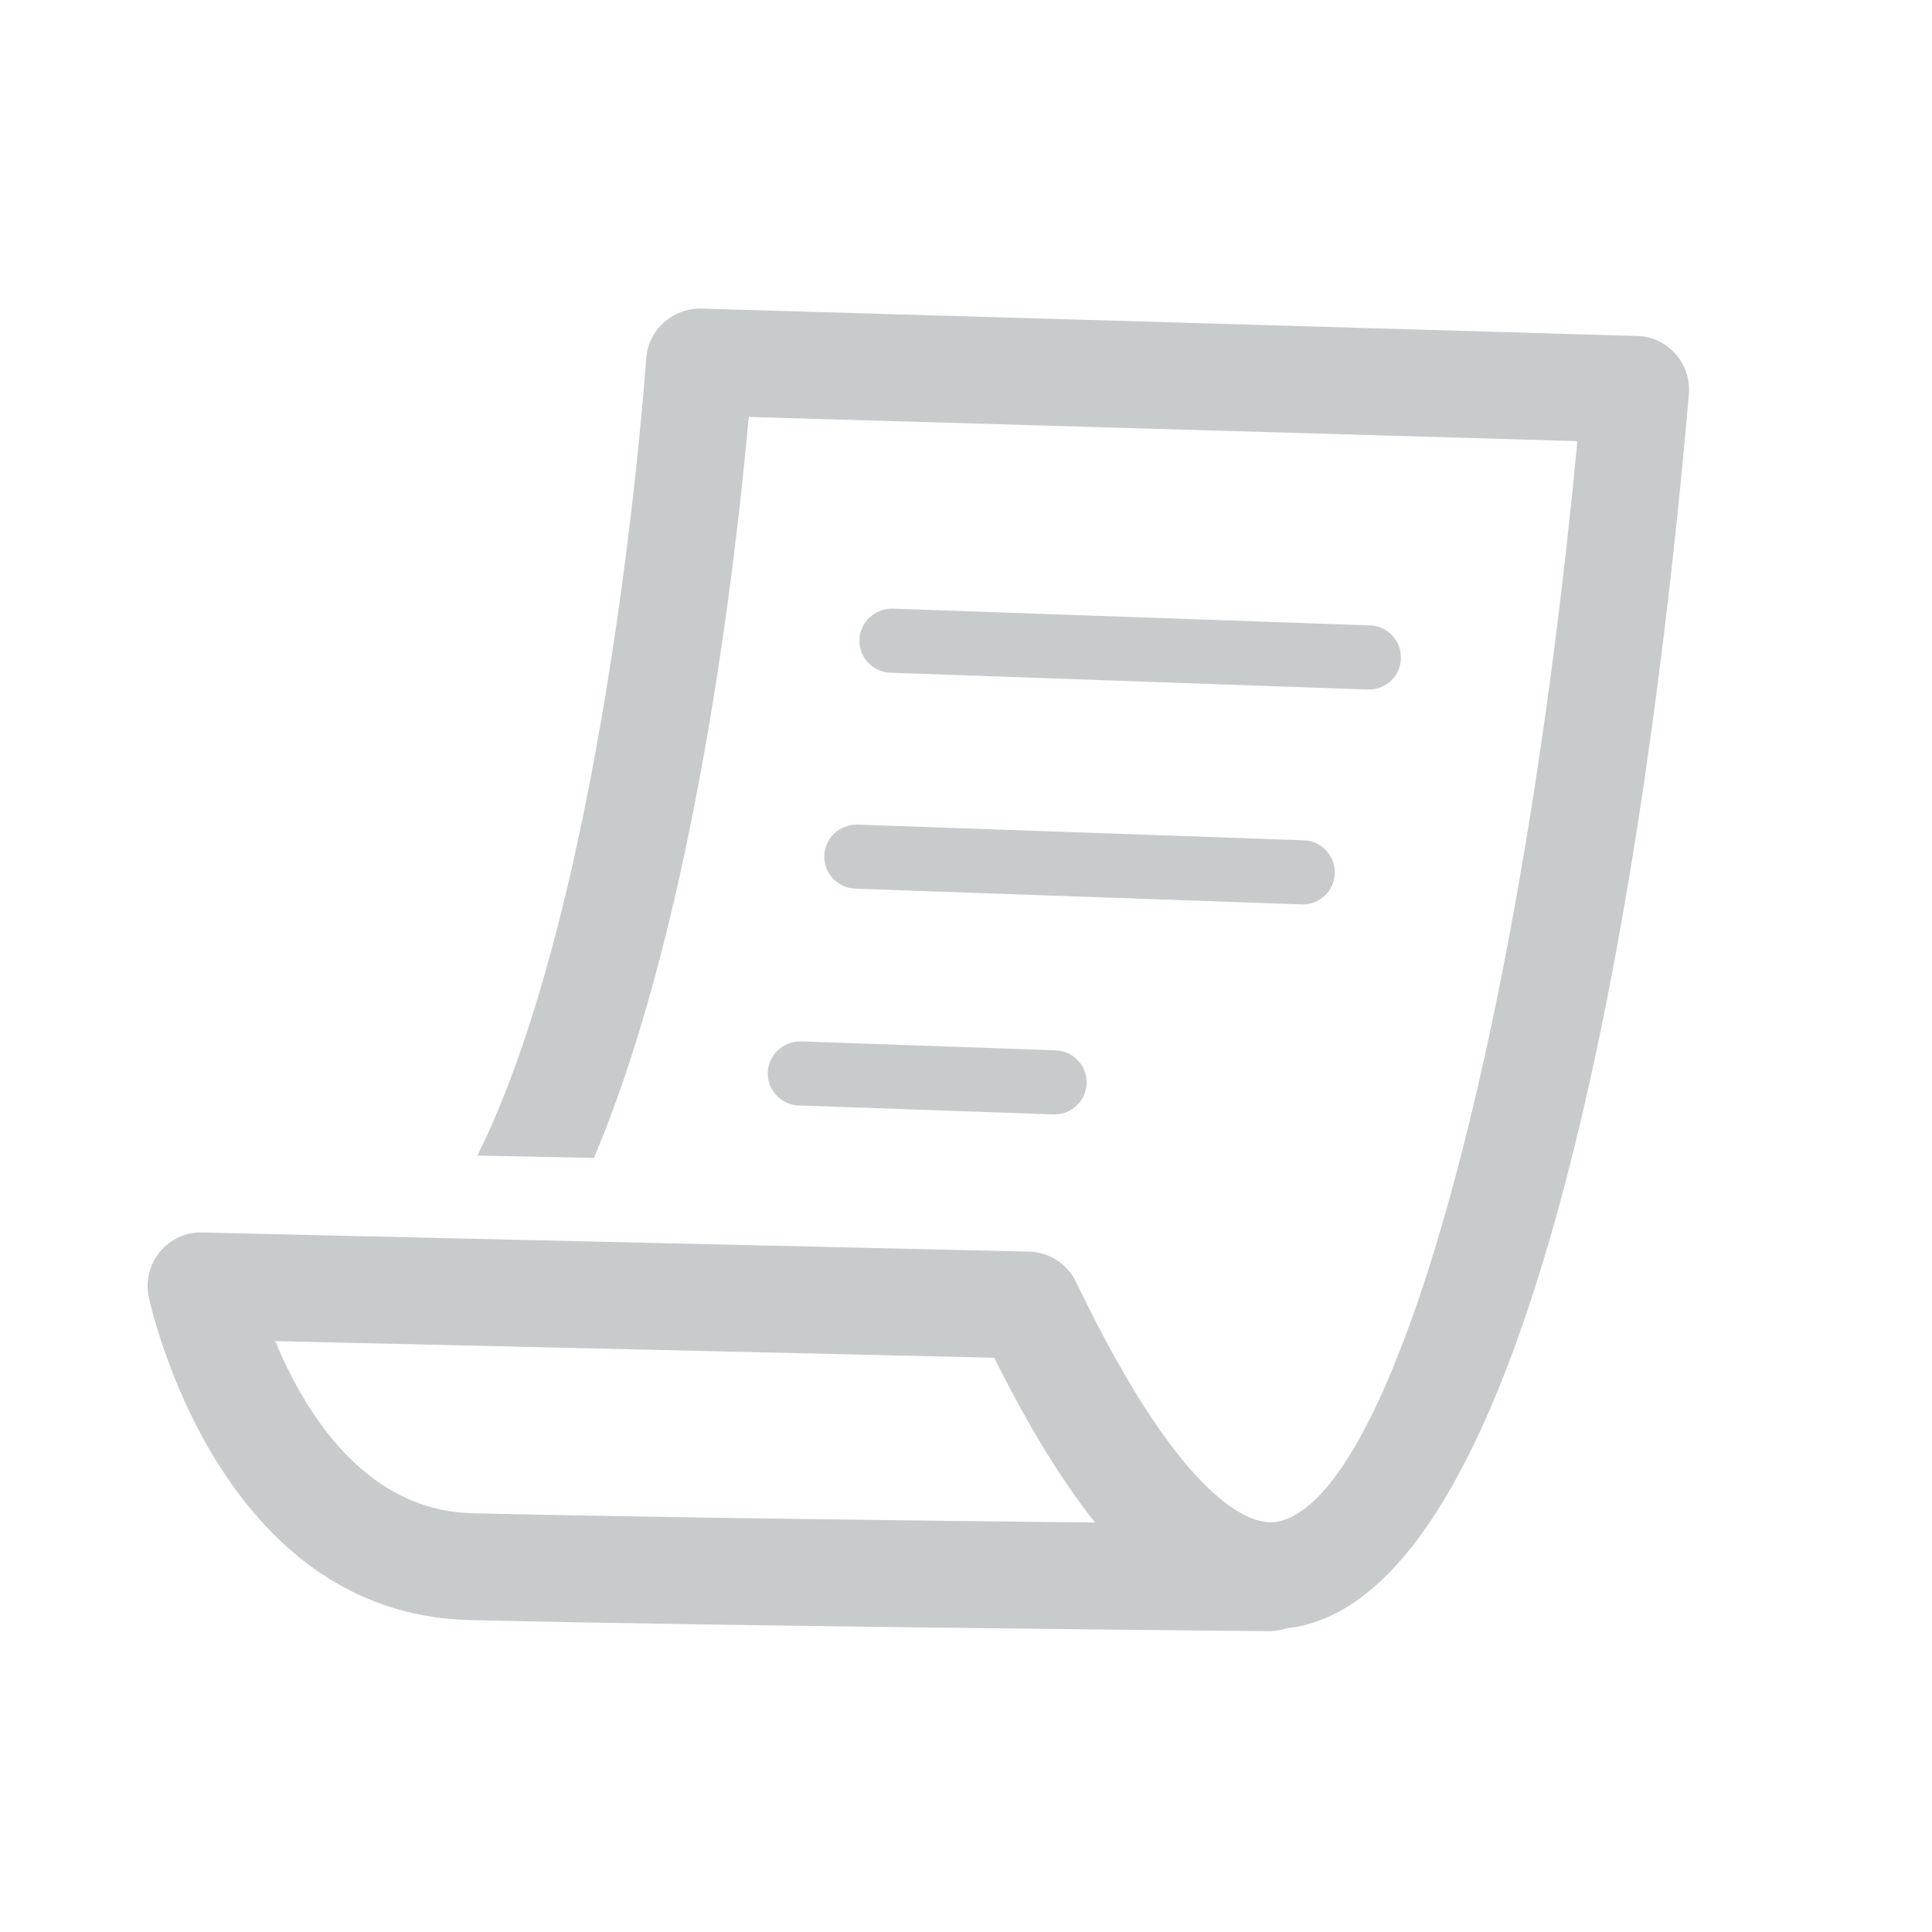
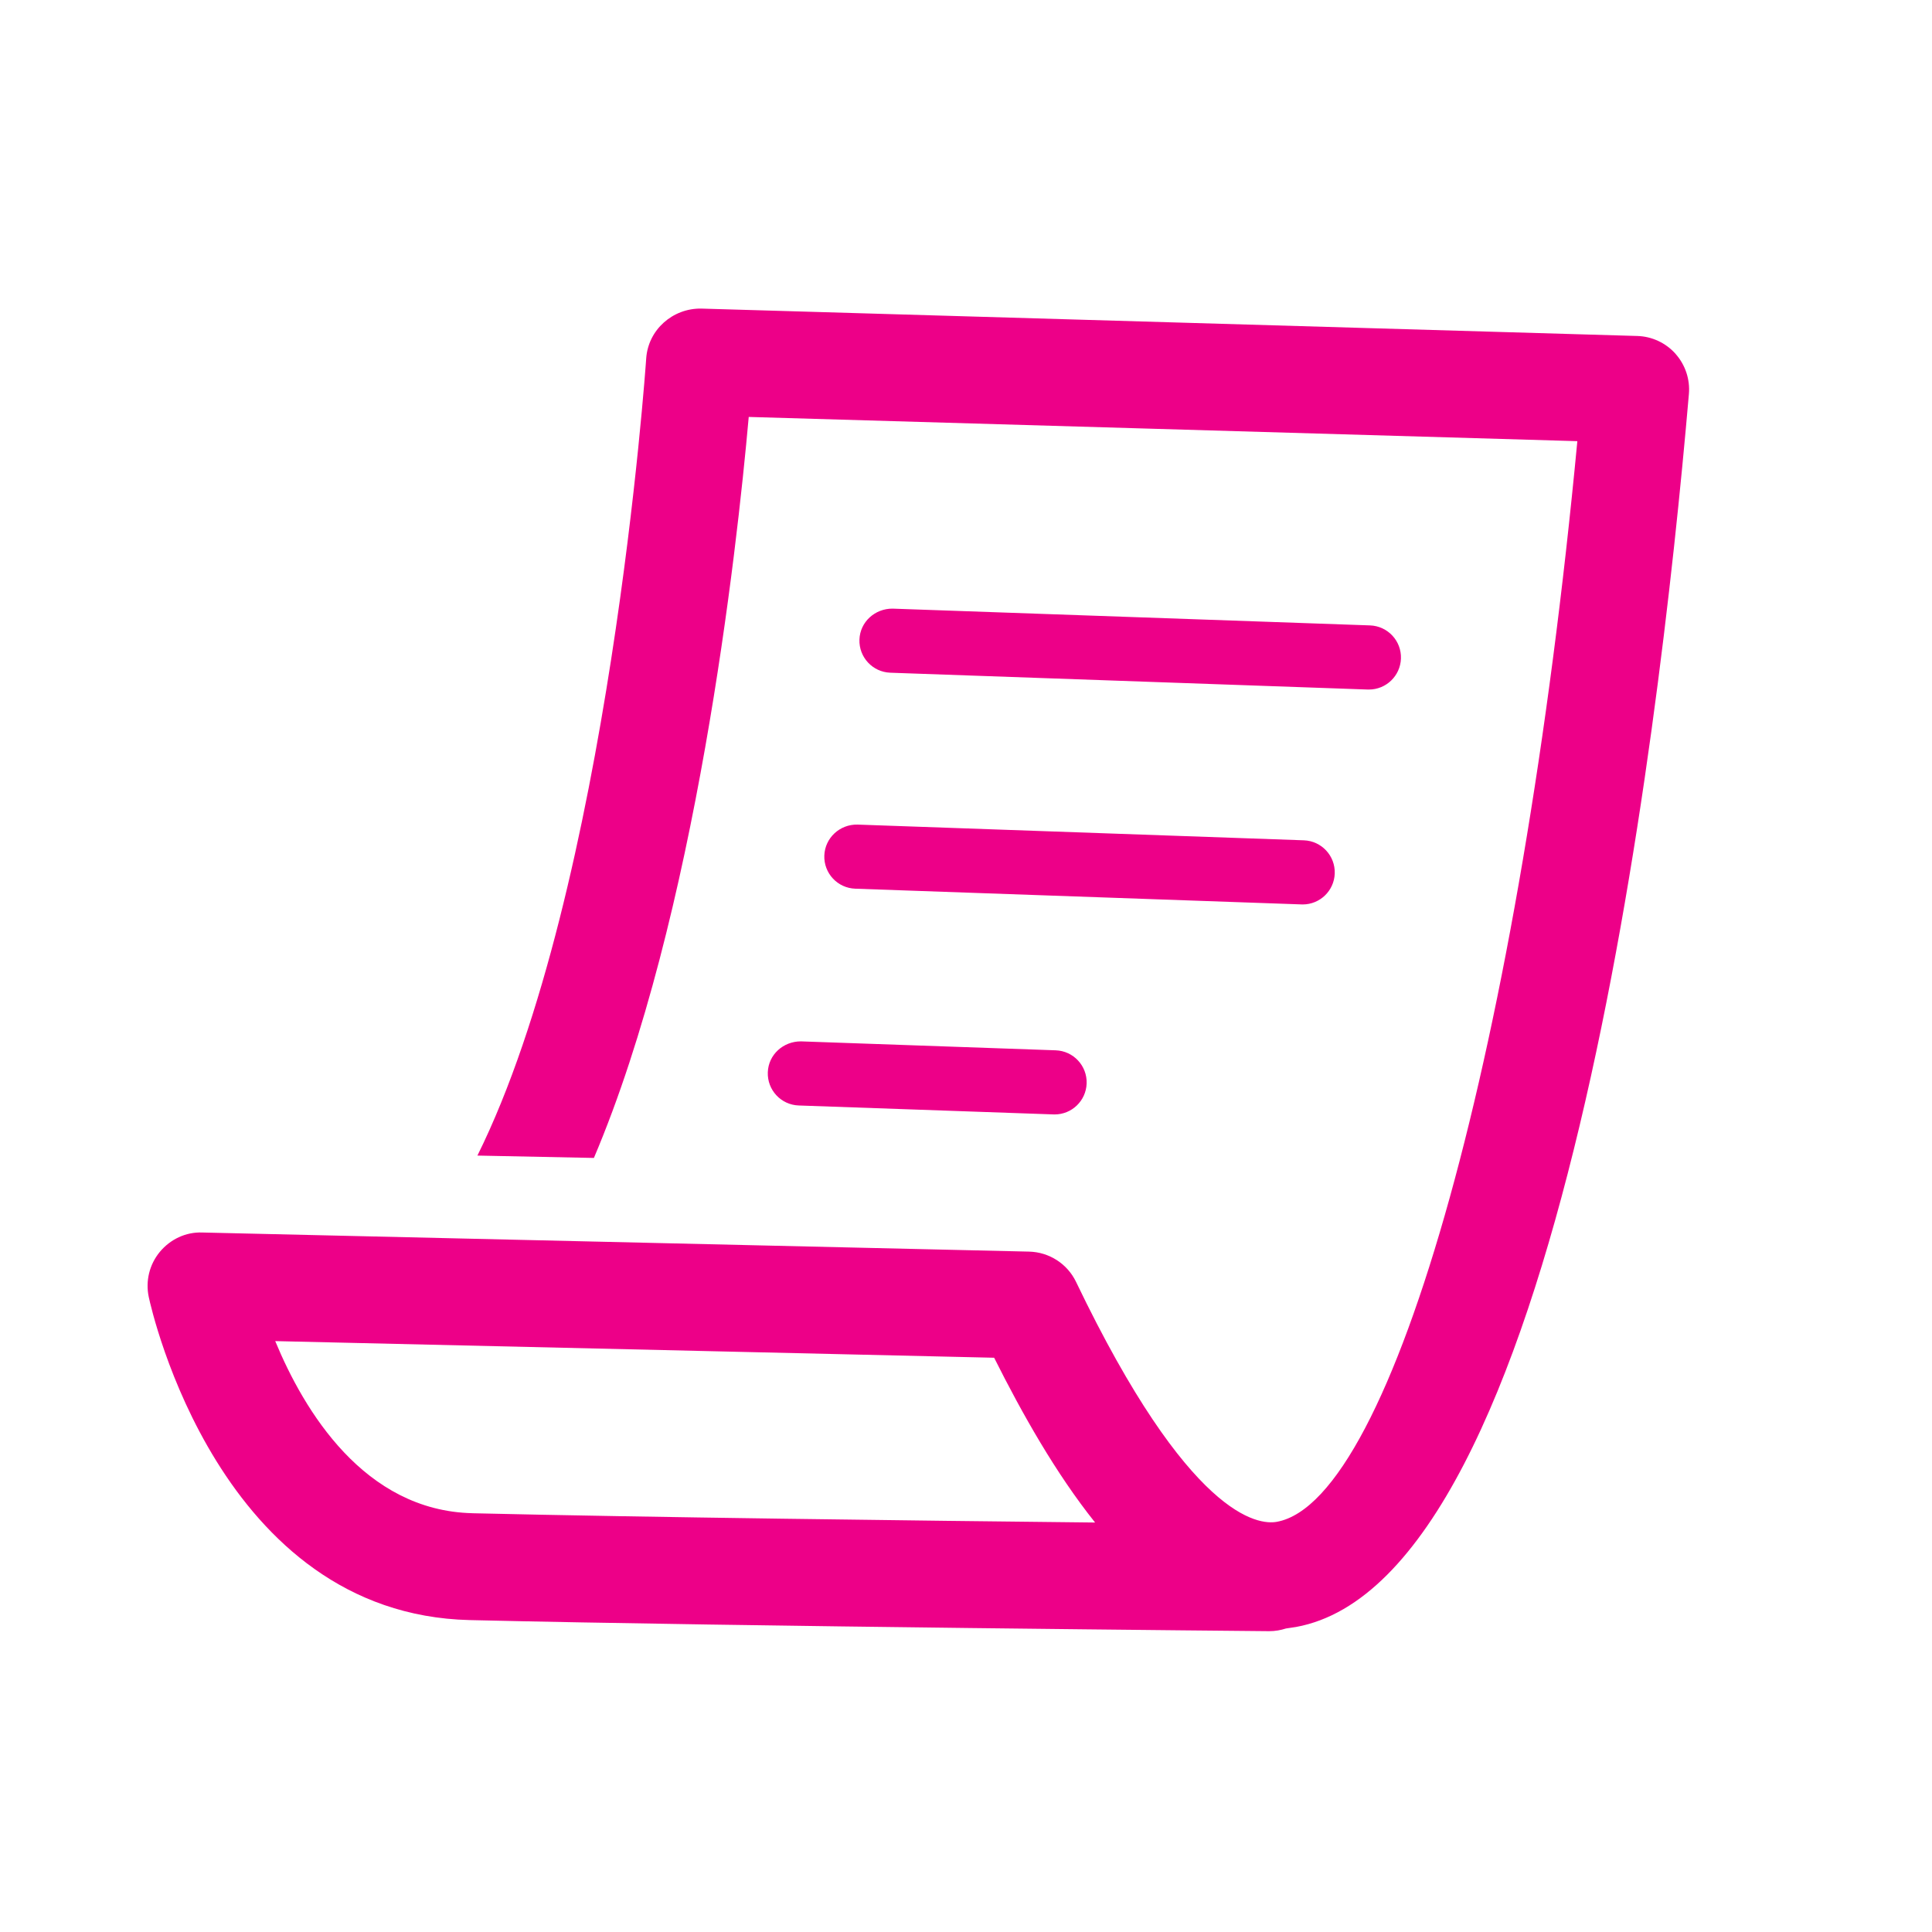
<svg xmlns="http://www.w3.org/2000/svg" width="72" height="72" viewBox="0 0 72 72">
-   <path d="M62.445 13.188c-.365-.41-.882-.651-1.428-.667l-34.888-1.021c-1.062-.014-1.974.789-2.047 1.859-.013.202-1.371 19.784-6.29 29.706l4.341.088c3.81-8.973 5.323-22.597 5.77-27.615l30.88.903c-2.112 22.318-6.849 39.475-11.197 40.272-.689.128-3.264-.147-7.485-8.941-.324-.675-1.002-1.11-1.75-1.128l-30.813-.712c-.613-.024-1.192.253-1.581.721-.389.47-.541 1.092-.412 1.688.103.482 2.639 11.815 11.964 12.035 10.088.239 29.577.411 29.773.413h.017c.218 0 .428-.036.625-.1l.378-.057c9.794-1.791 13.497-32.697 14.638-45.946.048-.546-.132-1.087-.496-1.497zm-44.841 43.205c-4.034-.095-6.273-3.818-7.347-6.414l26.792.62c1.043 2.083 2.298 4.308 3.762 6.141-6.629-.07-16.816-.195-23.207-.346zm33.369-30.697l.043.001c.64 0 1.17-.508 1.193-1.153.024-.66-.492-1.213-1.152-1.237l-17.793-.625c-.655-.005-1.212.493-1.235 1.152-.024.659.492 1.213 1.152 1.236l17.792.627zm-20.253 6.187c-.023.66.493 1.213 1.153 1.236l16.633.586.043.001c.64 0 1.17-.508 1.193-1.153.023-.661-.493-1.214-1.152-1.237l-16.633-.586c-.658-.015-1.213.494-1.237 1.153zm-2.106 8.078c-.024.661.493 1.214 1.152 1.237l9.493.333.043.001c.642 0 1.171-.508 1.194-1.154.022-.66-.493-1.212-1.153-1.236l-9.493-.333c-.658-.003-1.213.493-1.236 1.152z" fill="#C8CBCC" />
+   <path d="M62.445 13.188c-.365-.41-.882-.651-1.428-.667l-34.888-1.021c-1.062-.014-1.974.789-2.047 1.859-.013.202-1.371 19.784-6.29 29.706l4.341.088c3.81-8.973 5.323-22.597 5.77-27.615l30.88.903c-2.112 22.318-6.849 39.475-11.197 40.272-.689.128-3.264-.147-7.485-8.941-.324-.675-1.002-1.11-1.75-1.128l-30.813-.712c-.613-.024-1.192.253-1.581.721-.389.47-.541 1.092-.412 1.688.103.482 2.639 11.815 11.964 12.035 10.088.239 29.577.411 29.773.413h.017c.218 0 .428-.036.625-.1l.378-.057c9.794-1.791 13.497-32.697 14.638-45.946.048-.546-.132-1.087-.496-1.497zm-44.841 43.205c-4.034-.095-6.273-3.818-7.347-6.414l26.792.62c1.043 2.083 2.298 4.308 3.762 6.141-6.629-.07-16.816-.195-23.207-.346zm33.369-30.697l.043.001c.64 0 1.17-.508 1.193-1.153.024-.66-.492-1.213-1.152-1.237l-17.793-.625c-.655-.005-1.212.493-1.235 1.152-.024.659.492 1.213 1.152 1.236l17.792.627zm-20.253 6.187c-.023.66.493 1.213 1.153 1.236l16.633.586.043.001c.64 0 1.17-.508 1.193-1.153.023-.661-.493-1.214-1.152-1.237l-16.633-.586c-.658-.015-1.213.494-1.237 1.153zm-2.106 8.078c-.024.661.493 1.214 1.152 1.237l9.493.333.043.001c.642 0 1.171-.508 1.194-1.154.022-.66-.493-1.212-1.153-1.236l-9.493-.333c-.658-.003-1.213.493-1.236 1.152z" fill="#ED0088" />
</svg>
